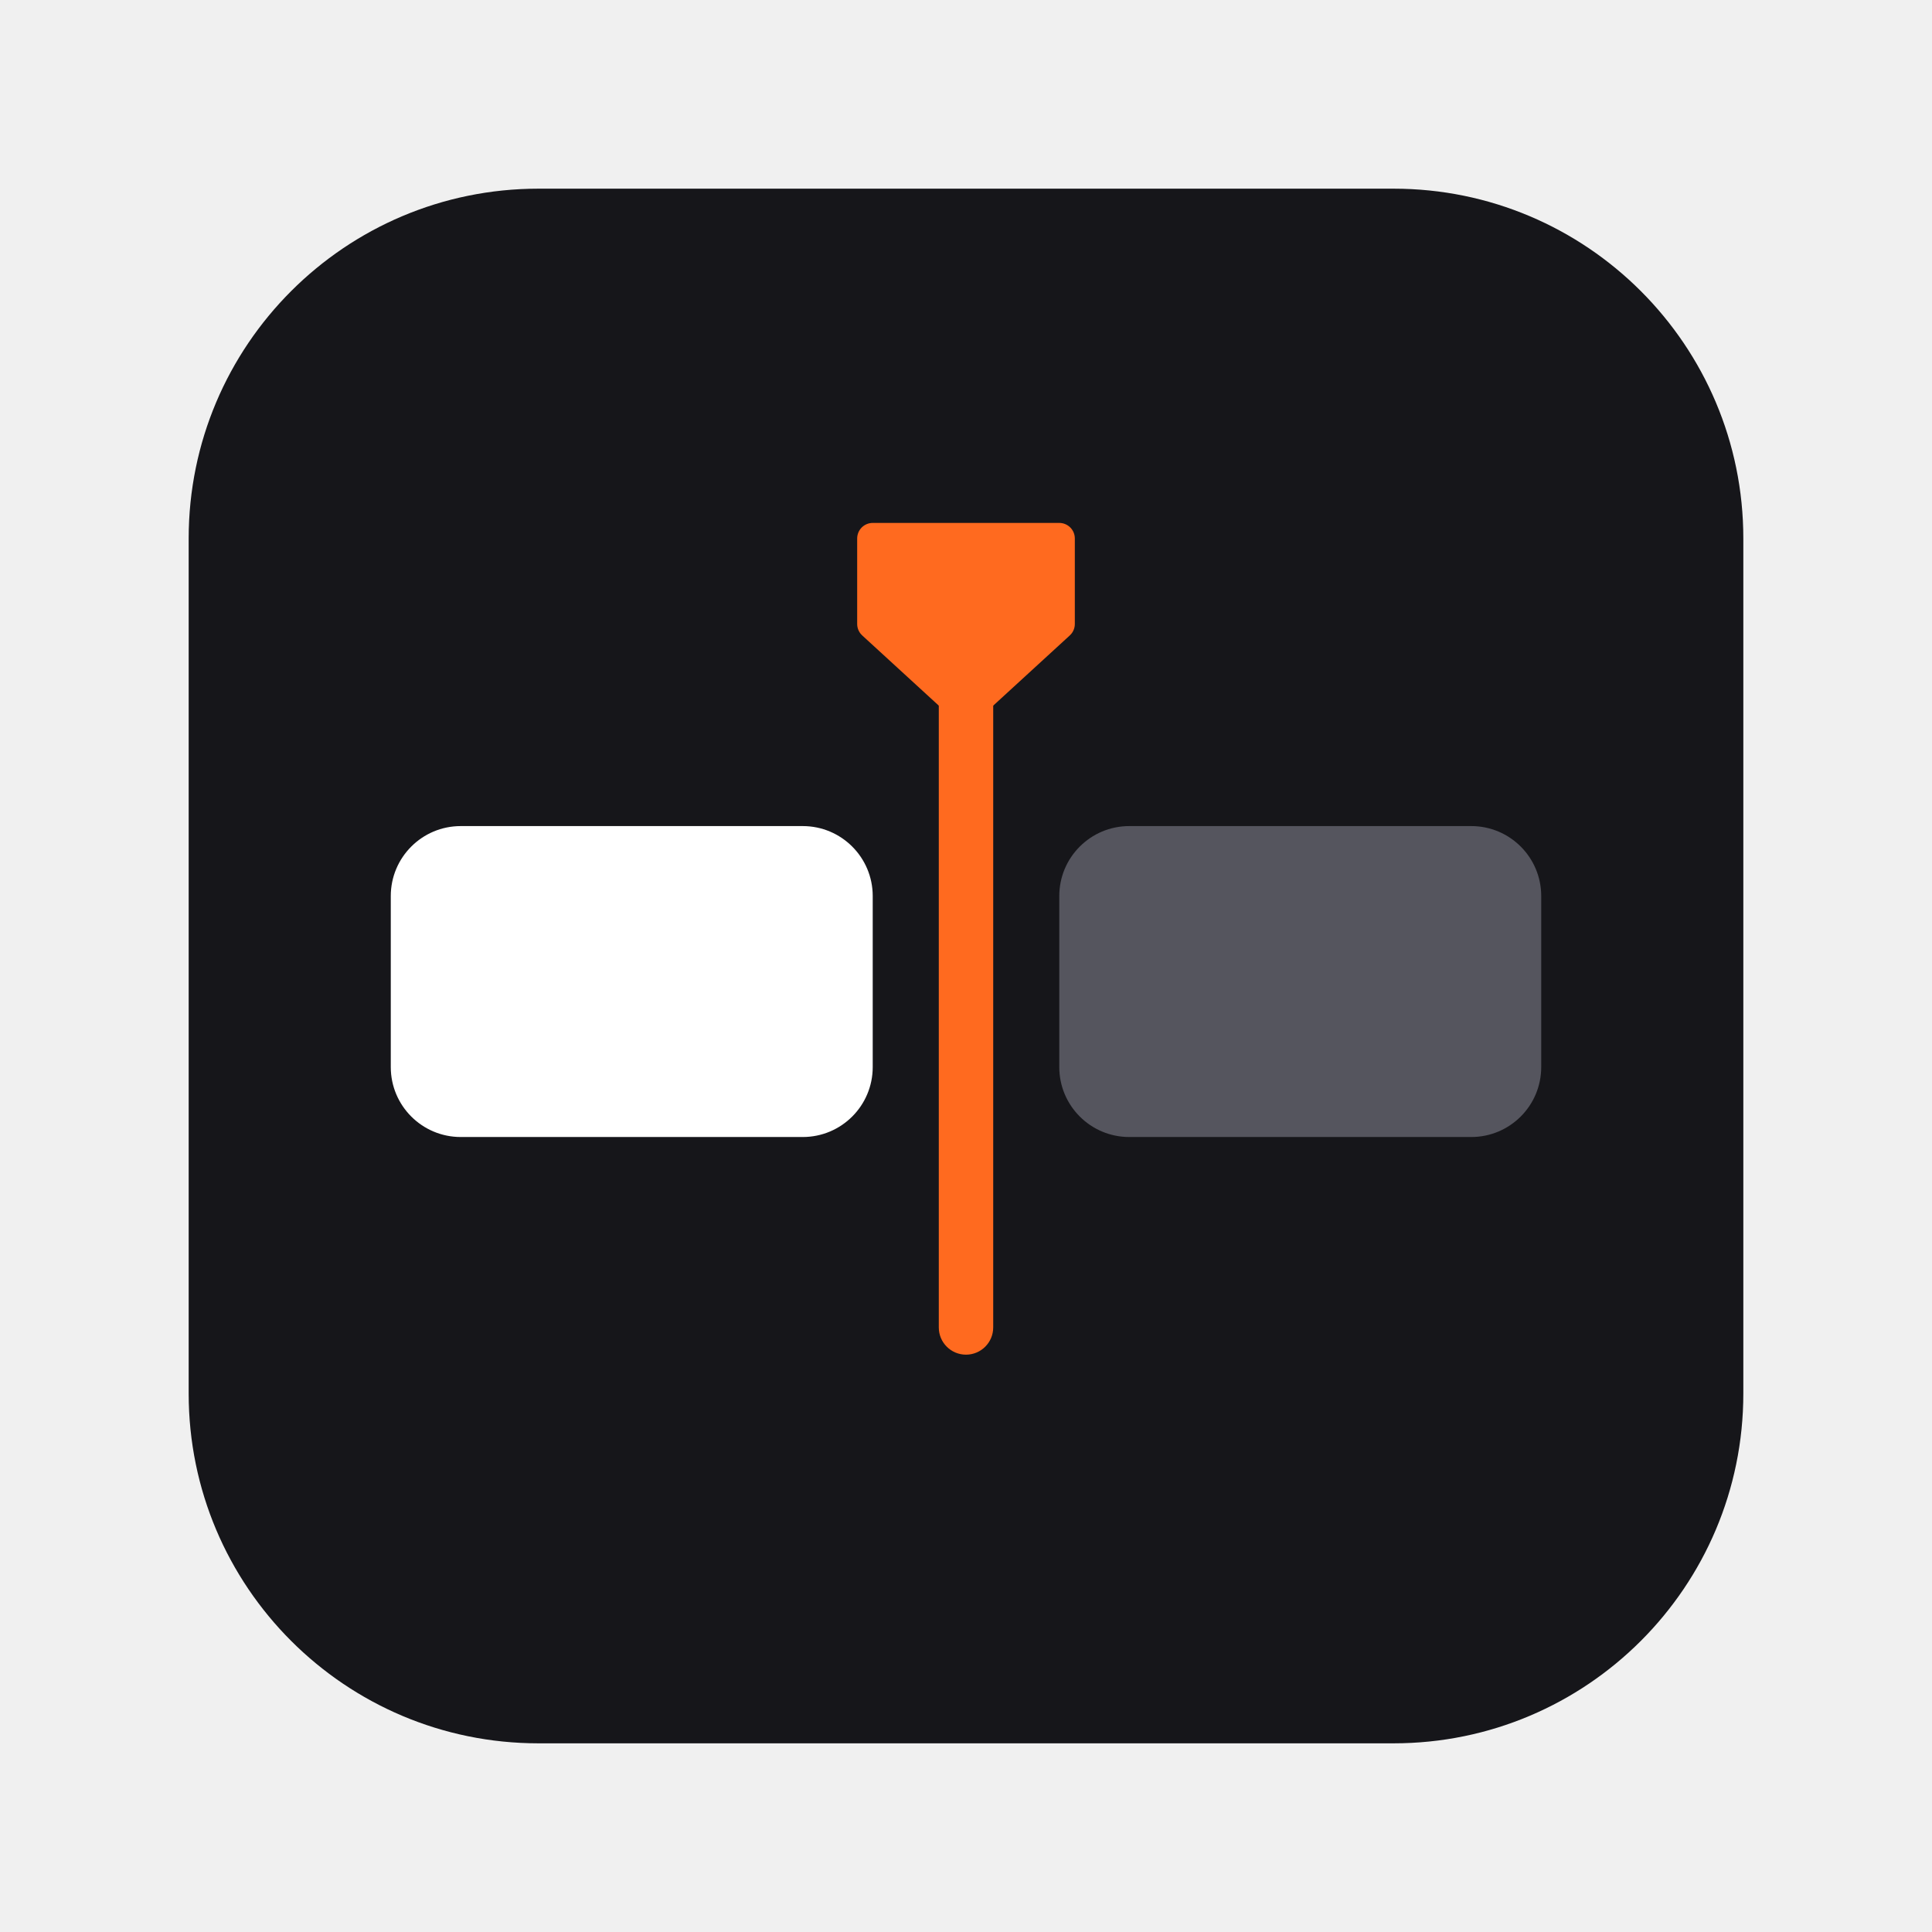
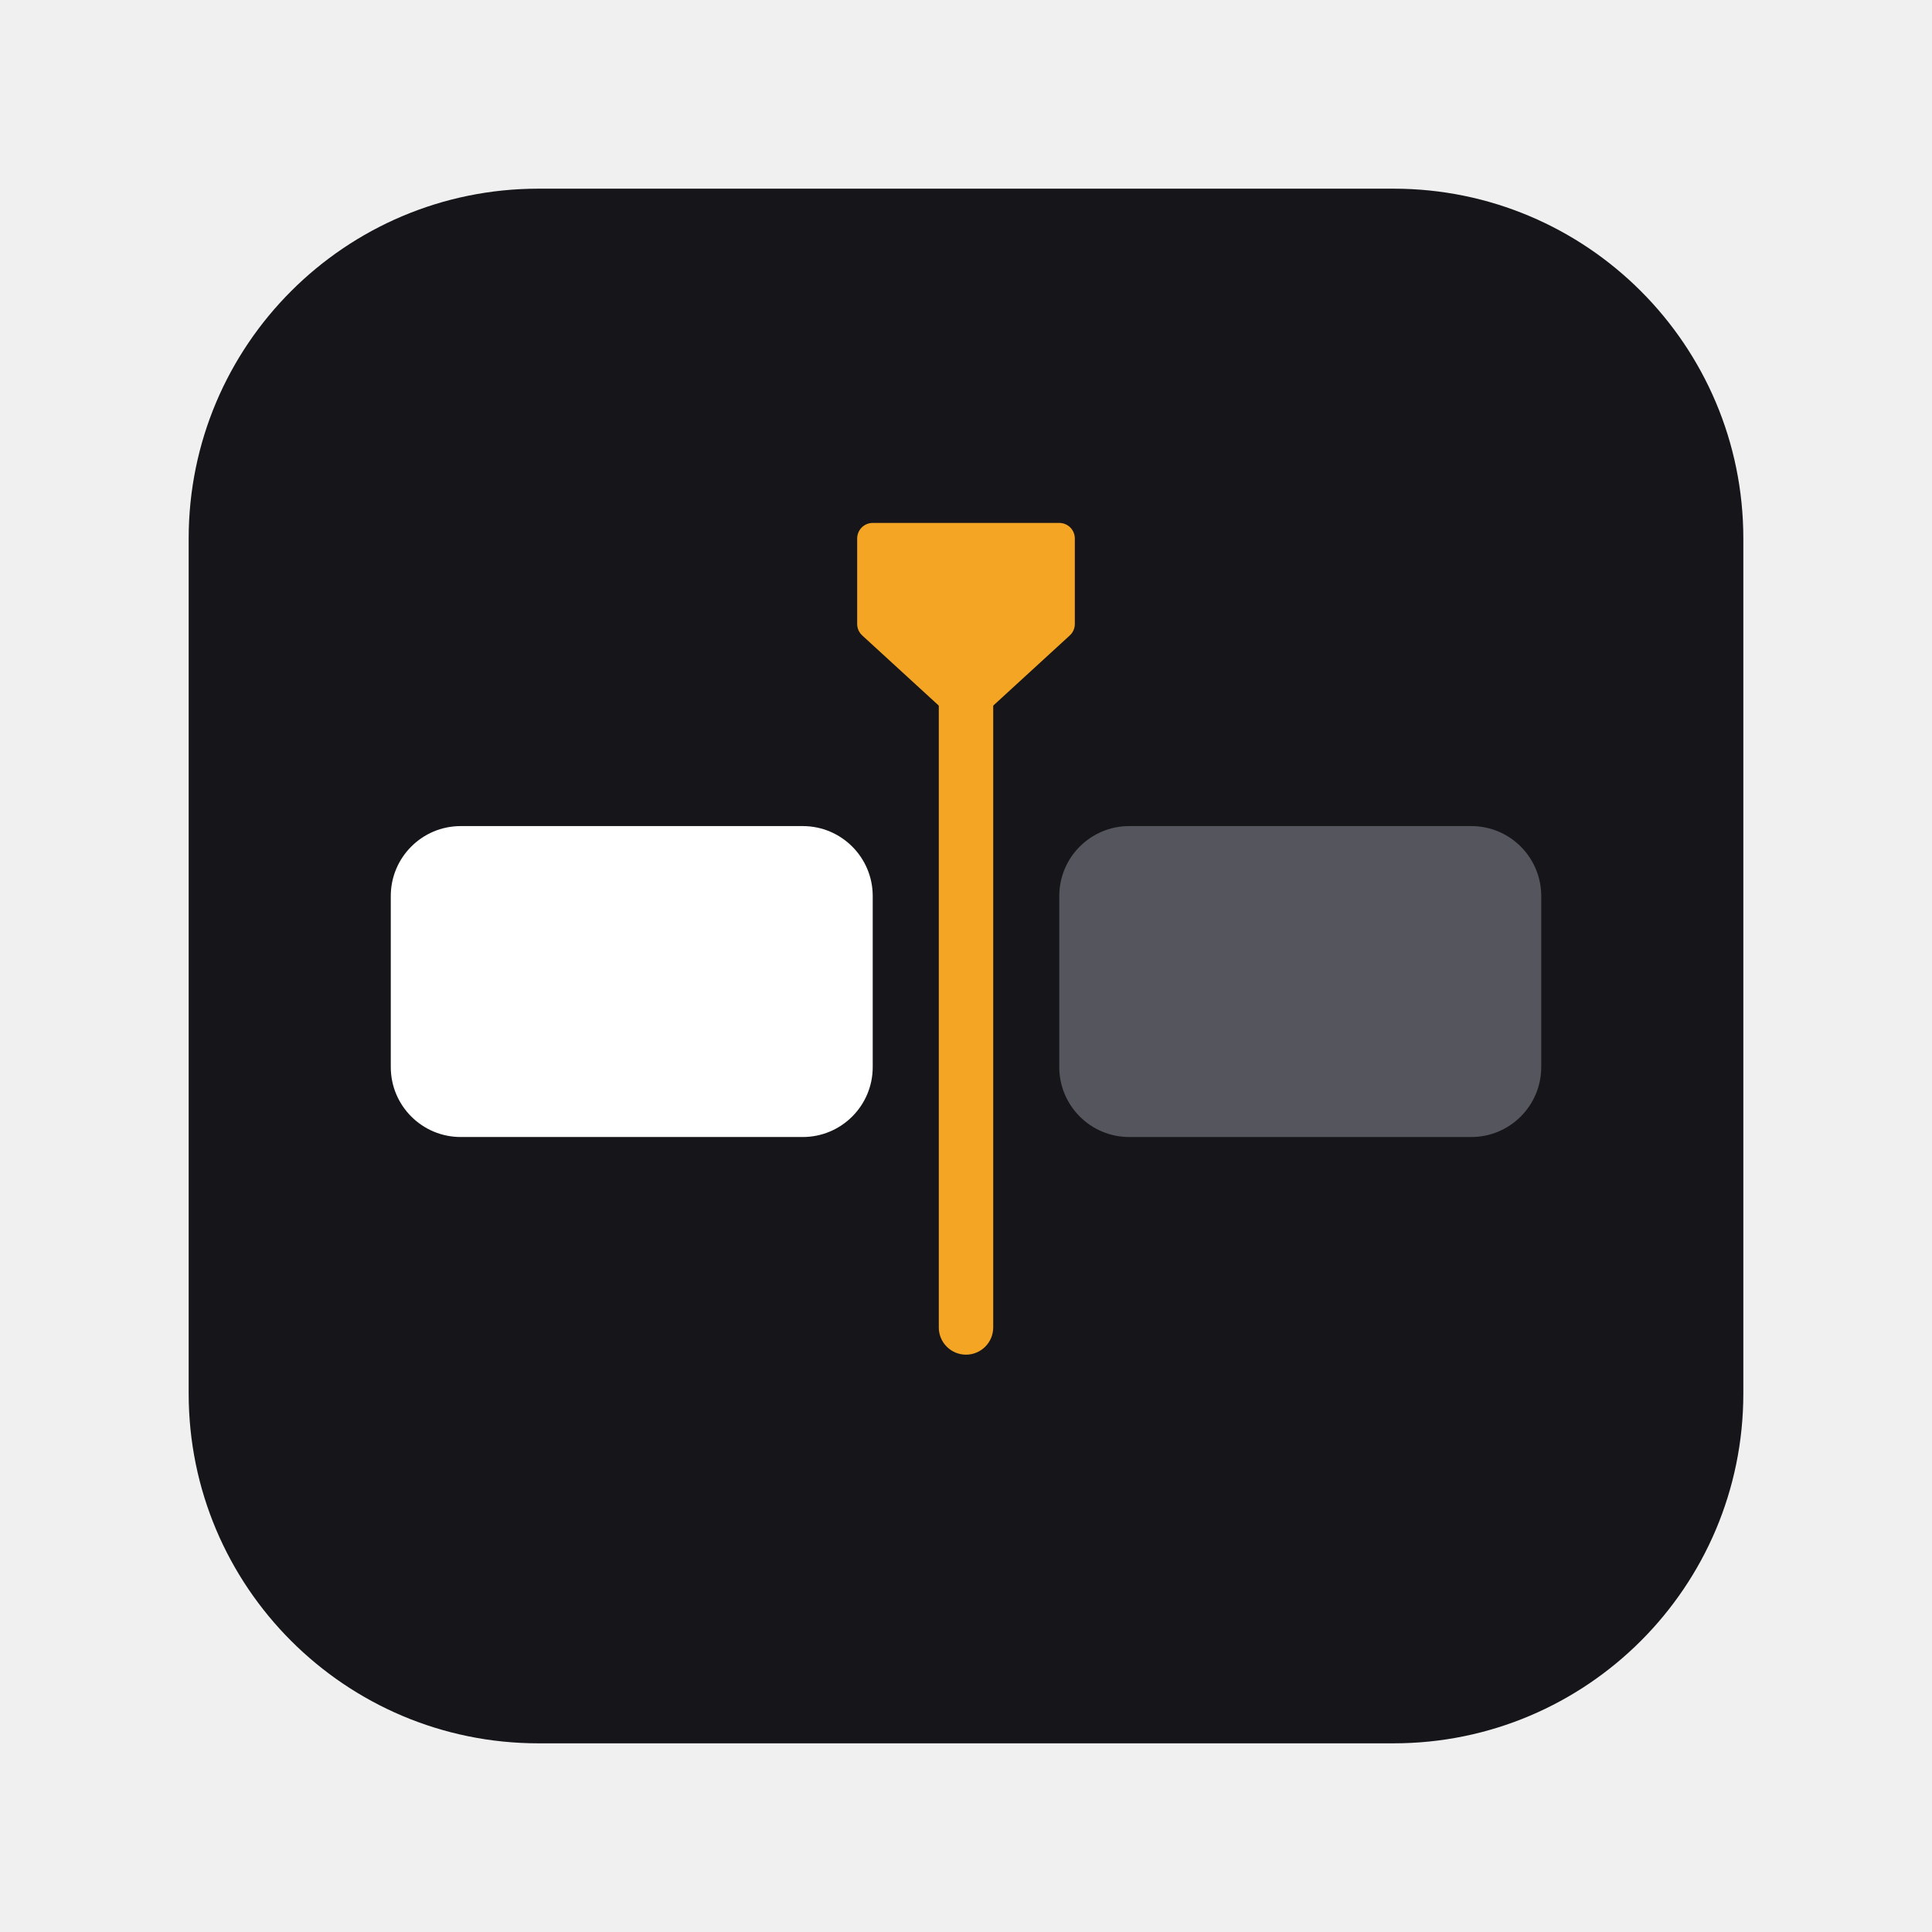
<svg xmlns="http://www.w3.org/2000/svg" width="1024" height="1024" viewBox="0 0 1024 1024">
  <g transform="translate(100 100) scale(8.24)">
    <rect width="100" height="100" rx="22.5" fill="#16161A" />
    <rect x="13" y="41" width="31" height="20" rx="4.5" fill="#FFFFFF" />
    <rect x="56" y="41" width="31" height="20" rx="4.5" fill="#55555E" />
-     <rect x="48.25" y="29" width="3.5" height="46" rx="1.75" fill="#FF6A1F" />
-     <path d="M44 22.5 H56 V28 L50 33.5 L44 28 Z" fill="#FF6A1F" stroke="#FF6A1F" stroke-width="2" stroke-linejoin="round" />
+     <rect x="48.25" y="29" width="3.5" height="46" rx="1.75" fill="#F5A524" />
+     <path d="M44 22.5 H56 V28 L50 33.5 L44 28 Z" fill="#F5A524" stroke="#F5A524" stroke-width="2" stroke-linejoin="round" />
  </g>
</svg>
